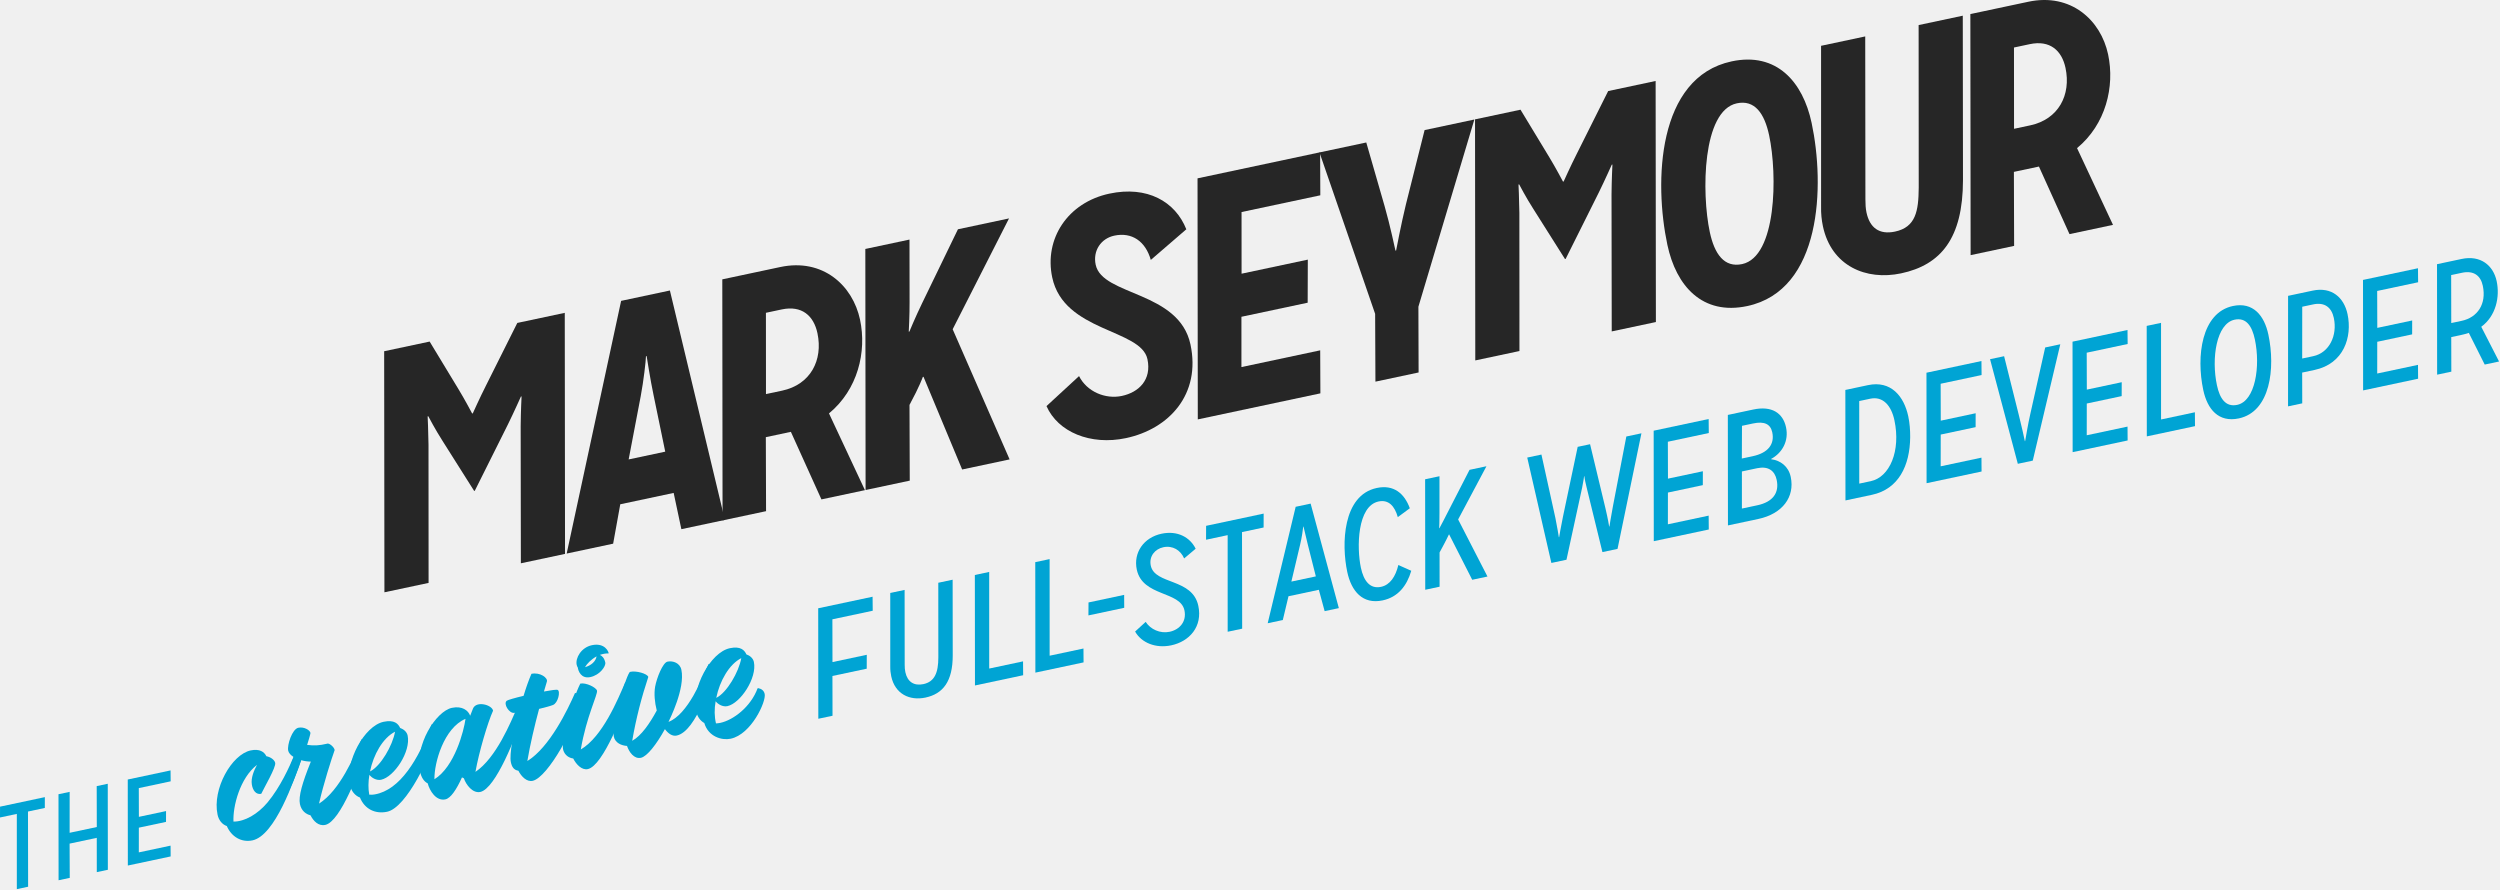
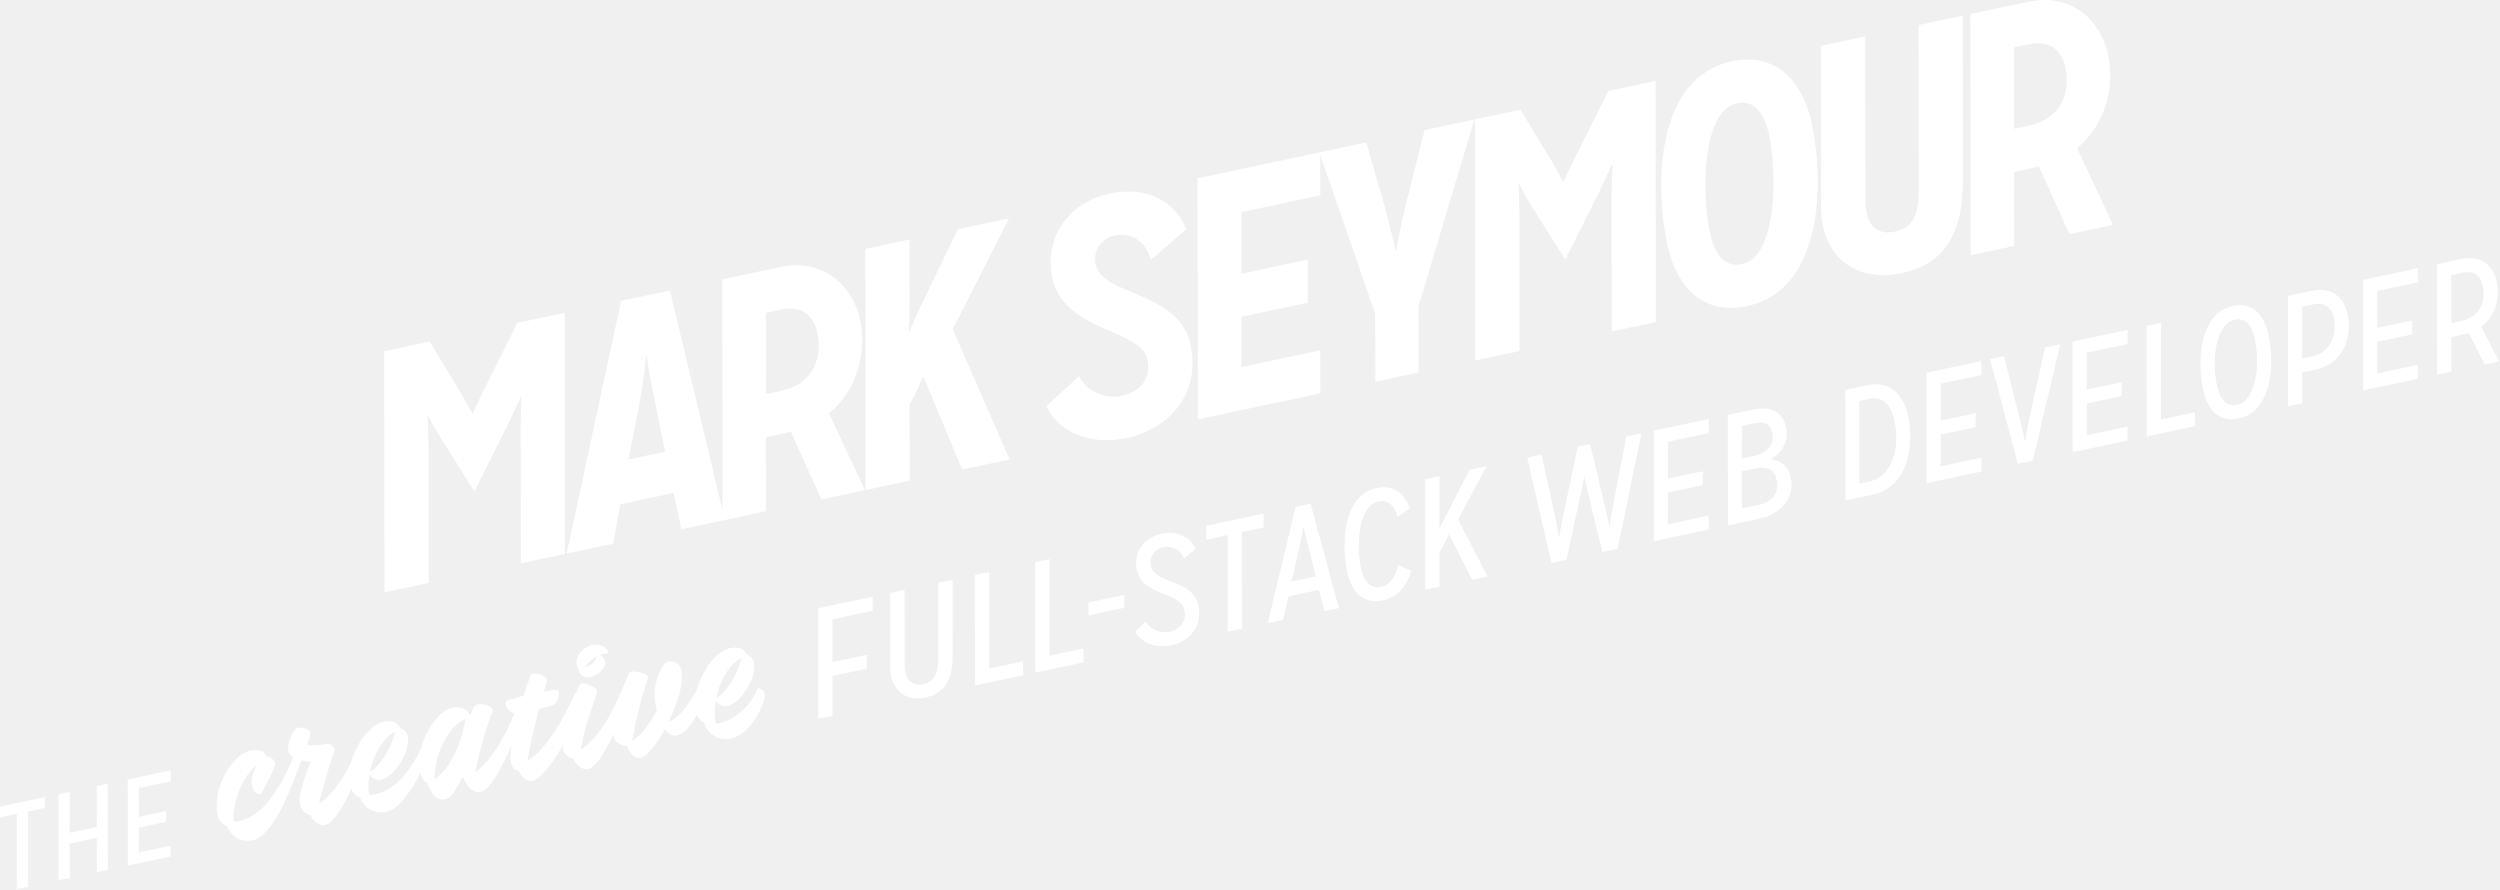
- <svg xmlns="http://www.w3.org/2000/svg" width="100%" height="100%" viewBox="0 0 742 264" version="1.1" xml:space="preserve" style="fill-rule:evenodd;clip-rule:evenodd;stroke-linejoin:round;stroke-miterlimit:1.414;">
-   <g transform="matrix(0.978148,-0.207912,0.207912,0.978148,43.6186,67.8415)">
-     <g transform="matrix(100,0,0,100,42.4946,120.245)">
-       <path d="M0.588,0l0.148,-0.7l-0.144,0l-0.13,0.163c-0.025,0.031 -0.055,0.072 -0.055,0.072l-0.002,0c0,0 -0.013,-0.046 -0.025,-0.08l-0.054,-0.155l-0.138,0l-0.148,0.7l0.134,0l0.085,-0.401c0.008,-0.04 0.015,-0.083 0.015,-0.083l0.002,0c0,0 0.012,0.043 0.026,0.08l0.061,0.165l0.002,0l0.137,-0.172c0.026,-0.033 0.055,-0.073 0.055,-0.073l0.002,0c0,0 -0.011,0.041 -0.021,0.086l-0.084,0.398l0.134,0Z" style="fill:#262626;fill-rule:nonzero;" />
-     </g>
-     <g transform="matrix(100,0,0,100,104.795,120.245)">
-       <path d="M0.45,0l-0.018,-0.7l-0.148,0l-0.314,0.7l0.141,0l0.045,-0.11l0.162,0l0,0.11l0.132,0Zm-0.131,-0.235l-0.111,0l0.074,-0.176c0.018,-0.043 0.037,-0.1 0.04,-0.113l0.002,0c0,0 -0.004,0.072 -0.004,0.118l-0.001,0.171Z" style="fill:#262626;fill-rule:nonzero;" />
-     </g>
-     <g transform="matrix(100,0,0,100,145.295,120.245)">
-       <path d="M0.47,0l-0.057,-0.245c0.098,-0.051 0.148,-0.155 0.148,-0.253c0,-0.104 -0.07,-0.202 -0.199,-0.202l-0.176,0l-0.148,0.7l0.132,0l0.045,-0.215l0.076,0l0.047,0.215l0.132,0Zm-0.228,-0.34l0.05,-0.236l0.048,0c0.061,0 0.089,0.038 0.089,0.091c0,0.082 -0.052,0.145 -0.138,0.145l-0.049,0Z" style="fill:#262626;fill-rule:nonzero;" />
-     </g>
-     <g transform="matrix(100,0,0,100,188.795,120.245)">
-       <path d="M0.474,0l-0.085,-0.413l0.232,-0.287l-0.155,0l-0.15,0.193c-0.028,0.036 -0.054,0.074 -0.054,0.074l-0.002,0c0,0 0.013,-0.048 0.021,-0.087l0.038,-0.18l-0.134,0l-0.148,0.7l0.134,0l0.046,-0.22c0.041,-0.048 0.056,-0.073 0.056,-0.073l0.002,0l0.055,0.293l0.144,0Z" style="fill:#262626;fill-rule:nonzero;" />
-     </g>
-     <g transform="matrix(100,0,0,100,248.795,120.245)">
-       <path d="M0.014,-0.132c0.017,0.082 0.103,0.142 0.211,0.142c0.131,0 0.245,-0.081 0.245,-0.232c0,-0.163 -0.226,-0.195 -0.226,-0.29c0,-0.043 0.032,-0.073 0.072,-0.073c0.053,0 0.087,0.035 0.091,0.093l0.122,-0.067c-0.015,-0.088 -0.087,-0.151 -0.201,-0.151c-0.127,0 -0.218,0.091 -0.218,0.208c0,0.166 0.226,0.204 0.226,0.296c0,0.063 -0.046,0.091 -0.097,0.091c-0.05,0 -0.099,-0.034 -0.112,-0.084l-0.113,0.067Z" style="fill:#262626;fill-rule:nonzero;" />
-     </g>
-     <g transform="matrix(100,0,0,100,289.295,120.245)">
-       <path d="M0.412,0l0.026,-0.125l-0.239,0l0.031,-0.146l0.201,0l0.027,-0.125l-0.201,0l0.038,-0.179l0.239,0l0.026,-0.125l-0.372,0l-0.148,0.7l0.372,0Z" style="fill:#262626;fill-rule:nonzero;" />
-     </g>
-     <g transform="matrix(100,0,0,100,333.095,120.245)">
-       <path d="M0.312,-0.191l0.278,-0.509l-0.151,0l-0.1,0.204c-0.026,0.054 -0.057,0.128 -0.057,0.128l-0.002,0c0,0 0,-0.08 -0.004,-0.135l-0.014,-0.197l-0.142,0l0.062,0.503l-0.041,0.197l0.131,0l0.04,-0.191Z" style="fill:#262626;fill-rule:nonzero;" />
-     </g>
-     <g transform="matrix(100,0,0,100,373.495,120.245)">
-       <path d="M0.588,0l0.148,-0.7l-0.144,0l-0.13,0.163c-0.025,0.031 -0.055,0.072 -0.055,0.072l-0.002,0c0,0 -0.013,-0.046 -0.025,-0.08l-0.054,-0.155l-0.138,0l-0.148,0.7l0.134,0l0.085,-0.401c0.008,-0.04 0.015,-0.083 0.015,-0.083l0.002,0c0,0 0.012,0.043 0.026,0.08l0.061,0.165l0.002,0l0.137,-0.172c0.026,-0.033 0.055,-0.073 0.055,-0.073l0.002,0c0,0 -0.011,0.041 -0.021,0.086l-0.084,0.398l0.134,0Z" style="fill:#262626;fill-rule:nonzero;" />
-     </g>
-     <g transform="matrix(100,0,0,100,433.795,120.245)">
-       <path d="M0.26,0.01c0.226,0 0.3,-0.301 0.3,-0.492c0,-0.125 -0.058,-0.228 -0.194,-0.228c-0.227,0 -0.3,0.303 -0.3,0.493c0,0.125 0.058,0.227 0.194,0.227Zm0.011,-0.125c-0.054,0 -0.074,-0.046 -0.074,-0.113c0,-0.119 0.053,-0.357 0.158,-0.357c0.054,0 0.074,0.046 0.074,0.113c0,0.12 -0.053,0.357 -0.158,0.357Z" style="fill:#262626;fill-rule:nonzero;" />
-     </g>
-     <g transform="matrix(100,0,0,100,478.495,120.245)">
-       <path d="M0.384,-0.228c-0.015,0.068 -0.033,0.113 -0.096,0.113c-0.048,0 -0.071,-0.027 -0.071,-0.073c0,-0.012 0.002,-0.025 0.005,-0.039l0.1,-0.473l-0.134,0l-0.099,0.466c-0.005,0.021 -0.007,0.041 -0.007,0.059c0,0.121 0.092,0.185 0.198,0.185c0.121,0 0.201,-0.064 0.237,-0.232l0.101,-0.478l-0.134,0l-0.1,0.472Z" style="fill:#262626;fill-rule:nonzero;" />
-     </g>
-     <g transform="matrix(100,0,0,100,523.995,120.245)">
-       <path d="M0.47,0l-0.057,-0.245c0.098,-0.051 0.148,-0.155 0.148,-0.253c0,-0.104 -0.07,-0.202 -0.199,-0.202l-0.176,0l-0.148,0.7l0.132,0l0.045,-0.215l0.076,0l0.047,0.215l0.132,0Zm-0.228,-0.34l0.05,-0.236l0.048,0c0.061,0 0.089,0.038 0.089,0.091c0,0.082 -0.052,0.145 -0.138,0.145l-0.049,0Z" style="fill:#262626;fill-rule:nonzero;" />
-     </g>
-   </g>
-   <g transform="matrix(0.978148,-0.207912,0.207912,0.978148,-60.285,190.637)">
-     <g transform="matrix(35.6845,0,0,35.6845,44.09,85.2279)">
-       <path d="M0.223,0l0.129,-0.612l0.143,0l0.019,-0.088l-0.381,0l-0.019,0.088l0.143,0l-0.13,0.612l0.096,0Z" style="fill:#00a4d4;fill-rule:nonzero;" />
-     </g>
-     <g transform="matrix(35.6845,0,0,35.6845,59.8626,85.2279)">
-       <path d="M0.459,0l0.148,-0.7l-0.094,0l-0.07,0.333l-0.231,0l0.071,-0.333l-0.095,0l-0.148,0.7l0.095,0l0.058,-0.279l0.231,0l-0.059,0.279l0.094,0Z" style="fill:#00a4d4;fill-rule:nonzero;" />
-     </g>
-     <g transform="matrix(35.6845,0,0,35.6845,80.8808,85.2279)">
-       <path d="M0.404,0l0.018,-0.088l-0.27,0l0.043,-0.201l0.231,0l0.019,-0.088l-0.231,0l0.049,-0.234l0.271,0l0.018,-0.089l-0.364,0l-0.148,0.7l0.364,0Z" style="fill:#00a4d4;fill-rule:nonzero;" />
-     </g>
-     <g transform="matrix(55.2083,0,0,55.2083,111.491,85.2279)">
-       <path d="M0.5,-0.361c0.013,-0.024 -0.017,-0.042 -0.024,-0.042c-0.047,0.069 -0.116,0.161 -0.199,0.227c-0.065,0.051 -0.142,0.076 -0.201,0.063c0.013,-0.081 0.083,-0.222 0.187,-0.272c-0.023,0.027 -0.047,0.062 -0.049,0.097c-0.002,0.033 0.011,0.06 0.039,0.06c0.022,-0.029 0.108,-0.123 0.108,-0.147c0,-0.016 -0.017,-0.036 -0.039,-0.045c-0.006,-0.025 -0.027,-0.048 -0.076,-0.048c-0.104,0 -0.246,0.159 -0.246,0.301c0,0.031 0.014,0.057 0.036,0.07c0.012,0.061 0.058,0.104 0.119,0.104c0.124,0 0.285,-0.268 0.345,-0.368Z" style="fill:#00a4d4;fill-rule:nonzero;" />
-     </g>
-     <g transform="matrix(55.2083,0,0,55.2083,130.924,85.2279)">
-       <path d="M0.203,0.007c0.084,0 0.245,-0.252 0.309,-0.368c0.014,-0.024 -0.02,-0.041 -0.022,-0.042c-0.057,0.08 -0.171,0.245 -0.296,0.291c0.043,-0.094 0.117,-0.224 0.142,-0.264c0.001,-0.017 -0.022,-0.046 -0.034,-0.042c-0.041,0.001 -0.068,-0.003 -0.105,-0.016c0.011,-0.019 0.028,-0.05 0.031,-0.059c0,-0.016 -0.027,-0.041 -0.058,-0.041c-0.034,0 -0.079,0.078 -0.079,0.109c0,0.013 0.008,0.027 0.022,0.04c-0.026,0.04 -0.061,0.096 -0.099,0.141c-0.024,0.04 0.01,0.078 0.011,0.062c0.045,-0.052 0.102,-0.14 0.124,-0.178c0.015,0.008 0.031,0.014 0.049,0.018c-0.069,0.102 -0.105,0.17 -0.105,0.211c0,0.037 0.02,0.06 0.043,0.071c0.009,0.033 0.029,0.067 0.067,0.067Z" style="fill:#00a4d4;fill-rule:nonzero;" />
-     </g>
-     <g transform="matrix(55.2083,0,0,55.2083,151.241,85.2279)">
-       <path d="M0.53,-0.361c0.012,-0.024 -0.016,-0.042 -0.023,-0.042c-0.11,0.17 -0.239,0.31 -0.378,0.305c-0.009,0 -0.019,-0.002 -0.029,-0.005c0.001,-0.033 0.009,-0.069 0.023,-0.104c0.008,0.018 0.031,0.039 0.056,0.039c0.072,0 0.189,-0.115 0.189,-0.203c0,-0.02 -0.014,-0.038 -0.031,-0.048c-0.005,-0.024 -0.021,-0.051 -0.08,-0.051c-0.107,0 -0.248,0.168 -0.248,0.292c0,0.038 0.016,0.065 0.039,0.08c0.012,0.067 0.063,0.105 0.127,0.105c0.107,0 0.295,-0.247 0.355,-0.368Zm-0.4,0.137c0.037,-0.085 0.105,-0.162 0.176,-0.181c-0.028,0.07 -0.115,0.166 -0.176,0.181Z" style="fill:#00a4d4;fill-rule:nonzero;" />
-     </g>
-     <g transform="matrix(55.2083,0,0,55.2083,172.551,85.2279)">
-       <path d="M0.301,0.007c0.084,0 0.251,-0.252 0.316,-0.368c0.013,-0.024 -0.023,-0.042 -0.023,-0.042c-0.056,0.08 -0.172,0.249 -0.296,0.299c0.039,-0.097 0.12,-0.247 0.161,-0.302c0.001,-0.032 -0.076,-0.072 -0.103,-0.034l-0.023,0.035c-0.004,-0.03 -0.031,-0.062 -0.087,-0.062c-0.089,0 -0.239,0.156 -0.239,0.3c0,0.031 0.009,0.056 0.027,0.07c0.002,0.041 0.024,0.104 0.075,0.104c0.03,0 0.071,-0.041 0.112,-0.097c0.003,0.003 0.006,0.005 0.009,0.007c0.004,0.036 0.029,0.09 0.071,0.09Zm-0.227,-0.118c0.017,-0.087 0.107,-0.259 0.231,-0.283c-0.022,0.062 -0.111,0.24 -0.231,0.283Z" style="fill:#00a4d4;fill-rule:nonzero;" />
-     </g>
-     <g transform="matrix(55.2083,0,0,55.2083,198.665,85.2279)">
-       <path d="M0.117,0.007c0.083,-0.002 0.293,-0.242 0.343,-0.373c0.009,-0.024 -0.021,-0.041 -0.023,-0.042c-0.058,0.081 -0.195,0.258 -0.327,0.305c0.031,-0.079 0.079,-0.181 0.12,-0.261c0.031,-0.001 0.059,-0.002 0.077,-0.005c0.029,-0.004 0.056,-0.063 0.042,-0.074c-0.005,-0.004 -0.035,-0.006 -0.074,-0.007c0.013,-0.025 0.023,-0.043 0.026,-0.048c0.012,-0.018 -0.024,-0.059 -0.072,-0.059c-0.02,0.028 -0.043,0.065 -0.066,0.107c-0.048,0.001 -0.088,0.004 -0.094,0.007c-0.023,0.012 -0.001,0.07 0.025,0.072c0.008,0.001 0.017,0.002 0.025,0.002c-0.052,0.104 -0.097,0.211 -0.097,0.254c0,0.026 0.007,0.044 0.03,0.053c0.009,0.033 0.031,0.07 0.065,0.069Z" style="fill:#00a4d4;fill-rule:nonzero;" />
-     </g>
-     <g transform="matrix(55.2083,0,0,55.2083,216.055,85.2279)">
-       <path d="M0.22,-0.474c0.053,0 0.095,-0.04 0.095,-0.06c0,-0.025 -0.01,-0.039 -0.02,-0.046c0.015,-0.002 0.031,-0.002 0.048,0.002c0.002,-0.007 -0.007,-0.062 -0.079,-0.062c-0.059,0 -0.102,0.049 -0.102,0.086c0,0.005 0.001,0.012 0.003,0.017c-0.002,0.014 0.003,0.063 0.055,0.063Zm-0.017,-0.058c0.014,-0.016 0.041,-0.034 0.073,-0.044c-0.01,0.026 -0.039,0.042 -0.073,0.044Zm-0.098,0.539c0.083,-0.002 0.251,-0.257 0.316,-0.373c0.013,-0.024 -0.022,-0.042 -0.023,-0.042c-0.058,0.082 -0.18,0.261 -0.309,0.304c0.066,-0.166 0.151,-0.27 0.151,-0.291c0,-0.017 -0.048,-0.056 -0.08,-0.056c-0.064,0.08 -0.169,0.281 -0.164,0.331c0.003,0.029 0.021,0.047 0.043,0.055c0.009,0.034 0.032,0.073 0.066,0.072Z" style="fill:#00a4d4;fill-rule:nonzero;" />
-     </g>
-     <g transform="matrix(55.2083,0,0,55.2083,231.348,85.2279)">
-       <path d="M0.332,-0.07c0.11,0 0.249,-0.261 0.27,-0.298c0.014,-0.024 -0.012,-0.042 -0.023,-0.042c-0.051,0.07 -0.164,0.241 -0.275,0.259c0.008,-0.011 0.126,-0.157 0.126,-0.26c0,-0.037 -0.034,-0.058 -0.064,-0.058c-0.026,0 -0.075,0.074 -0.093,0.118c-0.014,0.035 -0.02,0.082 -0.018,0.127c-0.052,0.061 -0.109,0.115 -0.163,0.132c0.045,-0.113 0.098,-0.219 0.156,-0.318c-0.001,-0.018 -0.057,-0.048 -0.09,-0.047c-0.017,0 -0.158,0.253 -0.158,0.322c0,0.035 0.03,0.056 0.059,0.064c0.004,0.034 0.022,0.078 0.06,0.078c0.033,0 0.097,-0.053 0.158,-0.124c0.013,0.028 0.031,0.047 0.055,0.047Z" style="fill:#00a4d4;fill-rule:nonzero;" />
-     </g>
-     <g transform="matrix(55.2083,0,0,55.2083,256.302,85.2279)">
-       <path d="M0.389,-0.19c0,-0.019 -0.011,-0.031 -0.027,-0.038l-0.004,0c-0.056,0.089 -0.162,0.14 -0.235,0.14c-0.008,0 -0.016,-0.001 -0.023,-0.002c-0.001,-0.037 0.007,-0.078 0.023,-0.117c0.008,0.018 0.031,0.039 0.056,0.039c0.072,0 0.189,-0.115 0.189,-0.203c0,-0.02 -0.014,-0.038 -0.031,-0.048c-0.005,-0.024 -0.021,-0.051 -0.08,-0.051c-0.107,0 -0.248,0.168 -0.248,0.292c0,0.033 0.012,0.057 0.03,0.073c0.006,0.077 0.073,0.112 0.121,0.112c0.114,0 0.229,-0.156 0.229,-0.197Zm-0.259,-0.034c0.037,-0.085 0.105,-0.162 0.176,-0.181c-0.028,0.07 -0.115,0.166 -0.176,0.181Z" style="fill:#00a4d4;fill-rule:nonzero;" />
-     </g>
-     <g transform="matrix(45.8333,0,0,45.8333,289.987,85.2279)">
-       <path d="M0.414,-0.252l0.019,-0.088l-0.227,0l0.057,-0.271l0.267,0l0.018,-0.089l-0.36,0l-0.148,0.7l0.094,0l0.053,-0.252l0.227,0Z" style="fill:#00a4d4;fill-rule:nonzero;" />
-     </g>
-     <g transform="matrix(45.8333,0,0,45.8333,311.987,85.2279)">
-       <path d="M0.403,-0.228c-0.021,0.099 -0.057,0.15 -0.131,0.15c-0.06,0 -0.098,-0.034 -0.098,-0.1c0,-0.015 0.002,-0.031 0.006,-0.049l0.1,-0.473l-0.095,0l-0.099,0.466c-0.005,0.022 -0.007,0.043 -0.007,0.063c0,0.118 0.084,0.181 0.188,0.181c0.116,0 0.195,-0.065 0.23,-0.232l0.101,-0.478l-0.095,0l-0.1,0.472Z" style="fill:#00a4d4;fill-rule:nonzero;" />
-     </g>
-     <g transform="matrix(45.8333,0,0,45.8333,337.517,85.2279)">
-       <path d="M0.359,0l0.018,-0.088l-0.224,0l0.13,-0.612l-0.095,0l-0.148,0.7l0.319,0Z" style="fill:#00a4d4;fill-rule:nonzero;" />
-     </g>
-     <g transform="matrix(45.8333,0,0,45.8333,355.85,85.2279)">
-       <path d="M0.359,0l0.018,-0.088l-0.224,0l0.13,-0.612l-0.095,0l-0.148,0.7l0.319,0Z" style="fill:#00a4d4;fill-rule:nonzero;" />
-     </g>
-     <g transform="matrix(45.8333,0,0,45.8333,374.183,85.2279)">
-       <path d="M0.29,-0.291l0.017,-0.082l-0.236,0l-0.018,0.082l0.237,0Z" style="fill:#00a4d4;fill-rule:nonzero;" />
-     </g>
-     <g transform="matrix(45.8333,0,0,45.8333,387.979,85.2279)">
-       <path d="M0.521,-0.569c-0.02,-0.08 -0.09,-0.141 -0.196,-0.141c-0.118,0 -0.205,0.082 -0.205,0.194c0,0.18 0.247,0.193 0.247,0.322c0,0.074 -0.056,0.116 -0.123,0.116c-0.062,0 -0.118,-0.041 -0.138,-0.095l-0.08,0.047c0.025,0.08 0.108,0.136 0.21,0.136c0.121,0 0.225,-0.076 0.225,-0.214c0,-0.184 -0.247,-0.191 -0.247,-0.318c0,-0.062 0.049,-0.1 0.104,-0.1c0.062,0 0.106,0.042 0.117,0.099l0.086,-0.046Z" style="fill:#00a4d4;fill-rule:nonzero;" />
-     </g>
-     <g transform="matrix(45.8333,0,0,45.8333,410.208,85.2279)">
-       <path d="M0.223,0l0.129,-0.612l0.143,0l0.019,-0.088l-0.381,0l-0.019,0.088l0.143,0l-0.13,0.612l0.096,0Z" style="fill:#00a4d4;fill-rule:nonzero;" />
-     </g>
-     <g transform="matrix(45.8333,0,0,45.8333,429.55,85.2279)">
-       <path d="M0.441,0l-0.038,-0.7l-0.099,0l-0.334,0.7l0.1,0c0.023,-0.047 0.045,-0.095 0.068,-0.143l0.201,0c0.003,0.048 0.006,0.096 0.008,0.143l0.094,0Zm-0.103,-0.232l-0.162,0l0.106,-0.224c0.02,-0.042 0.037,-0.089 0.043,-0.108l0.002,0c0,0.017 0.001,0.065 0.003,0.121l0.008,0.211Z" style="fill:#00a4d4;fill-rule:nonzero;" />
-     </g>
-     <g transform="matrix(45.8333,0,0,45.8333,451.642,85.2279)">
-       <path d="M0.394,-0.193c-0.033,0.069 -0.079,0.115 -0.139,0.115c-0.074,0 -0.102,-0.062 -0.102,-0.148c0,-0.135 0.06,-0.396 0.201,-0.396c0.067,0 0.096,0.051 0.101,0.125l0.088,-0.04c-0.014,-0.1 -0.069,-0.173 -0.182,-0.173c-0.227,0 -0.3,0.31 -0.3,0.492c0,0.127 0.053,0.228 0.186,0.228c0.102,0 0.173,-0.06 0.221,-0.149l-0.074,-0.054Z" style="fill:#00a4d4;fill-rule:nonzero;" />
-     </g>
-     <g transform="matrix(45.8333,0,0,45.8333,474.237,85.2279)">
-       <path d="M0.45,0l-0.109,-0.401l0.251,-0.299l-0.112,0l-0.194,0.238c-0.03,0.037 -0.055,0.068 -0.075,0.091l-0.002,0c0.001,0 0.013,-0.052 0.022,-0.094l0.05,-0.235l-0.095,0l-0.148,0.7l0.095,0l0.046,-0.217c0.057,-0.066 0.083,-0.101 0.083,-0.101l0.002,0l0.085,0.318l0.101,0Z" style="fill:#00a4d4;fill-rule:nonzero;" />
-     </g>
-     <g transform="matrix(45.8333,0,0,45.8333,508.383,85.2279)">
-       <path d="M0.566,0l0.307,-0.7l-0.1,0l-0.178,0.422c-0.025,0.059 -0.05,0.125 -0.05,0.125l-0.002,0c0,0 0.003,-0.044 0.001,-0.125l-0.011,-0.422l-0.082,0l-0.187,0.422c-0.026,0.059 -0.052,0.125 -0.052,0.125l-0.002,0c0,0 0.004,-0.073 0.004,-0.126l-0.003,-0.421l-0.094,0l0.011,0.7l0.1,0l0.196,-0.435c0.016,-0.036 0.028,-0.07 0.028,-0.07l0.002,0c0,0 -0.003,0.015 -0.001,0.075l0.013,0.43l0.1,0Z" style="fill:#00a4d4;fill-rule:nonzero;" />
-     </g>
-     <g transform="matrix(45.8333,0,0,45.8333,543.492,85.2279)">
-       <path d="M0.404,0l0.018,-0.088l-0.27,0l0.043,-0.201l0.231,0l0.019,-0.088l-0.231,0l0.049,-0.234l0.271,0l0.018,-0.089l-0.364,0l-0.148,0.7l0.364,0Z" style="fill:#00a4d4;fill-rule:nonzero;" />
-     </g>
-     <g transform="matrix(45.8333,0,0,45.8333,565.996,85.2279)">
-       <path d="M0.241,0c0.16,0 0.262,-0.09 0.262,-0.223c0,-0.07 -0.043,-0.118 -0.1,-0.138l0,-0.002c0.078,-0.023 0.137,-0.089 0.137,-0.18c0,-0.095 -0.061,-0.157 -0.183,-0.157l-0.169,0l-0.148,0.7l0.201,0Zm-0.09,-0.088l0.05,-0.235l0.101,0c0.074,0 0.108,0.04 0.108,0.1c0,0.087 -0.055,0.135 -0.157,0.135l-0.102,0Zm0.067,-0.317l0.045,-0.207l0.073,0c0.075,0 0.11,0.027 0.11,0.082c0,0.078 -0.053,0.125 -0.157,0.125l-0.071,0Z" style="fill:#00a4d4;fill-rule:nonzero;" />
-     </g>
-     <g transform="matrix(45.8333,0,0,45.8333,602.021,85.2279)">
-       <path d="M0.207,0c0.177,0 0.28,-0.134 0.32,-0.313c0.01,-0.045 0.016,-0.092 0.016,-0.135c0,-0.133 -0.061,-0.252 -0.213,-0.252l-0.15,0l-0.148,0.7l0.175,0Zm-0.065,-0.088l0.111,-0.523l0.073,0c0.084,0 0.124,0.072 0.124,0.169c0,0.203 -0.106,0.354 -0.232,0.354l-0.076,0Z" style="fill:#00a4d4;fill-rule:nonzero;" />
-     </g>
-     <g transform="matrix(45.8333,0,0,45.8333,626.267,85.2279)">
-       <path d="M0.404,0l0.018,-0.088l-0.27,0l0.043,-0.201l0.231,0l0.019,-0.088l-0.231,0l0.049,-0.234l0.271,0l0.018,-0.089l-0.364,0l-0.148,0.7l0.364,0Z" style="fill:#00a4d4;fill-rule:nonzero;" />
-     </g>
-     <g transform="matrix(45.8333,0,0,45.8333,648.771,85.2279)">
-       <path d="M0.252,0l0.331,-0.7l-0.1,0l-0.186,0.406c-0.027,0.059 -0.049,0.116 -0.067,0.16l-0.002,0c0.001,-0.026 -0.001,-0.105 -0.003,-0.173l-0.014,-0.393l-0.093,0l0.035,0.7l0.099,0Z" style="fill:#00a4d4;fill-rule:nonzero;" />
-     </g>
-     <g transform="matrix(45.8333,0,0,45.8333,670.587,85.2279)">
-       <path d="M0.404,0l0.018,-0.088l-0.27,0l0.043,-0.201l0.231,0l0.019,-0.088l-0.231,0l0.049,-0.234l0.271,0l0.018,-0.089l-0.364,0l-0.148,0.7l0.364,0Z" style="fill:#00a4d4;fill-rule:nonzero;" />
-     </g>
-     <g transform="matrix(45.8333,0,0,45.8333,693.092,85.2279)">
-       <path d="M0.359,0l0.018,-0.088l-0.224,0l0.13,-0.612l-0.095,0l-0.148,0.7l0.319,0Z" style="fill:#00a4d4;fill-rule:nonzero;" />
-     </g>
-     <g transform="matrix(45.8333,0,0,45.8333,711.425,85.2279)">
-       <path d="M0.247,0.01c0.209,0 0.3,-0.268 0.3,-0.491c0,-0.127 -0.053,-0.229 -0.186,-0.229c-0.209,0 -0.301,0.27 -0.301,0.492c0,0.128 0.053,0.228 0.187,0.228Zm0.008,-0.088c-0.077,0 -0.102,-0.064 -0.102,-0.152c0,-0.177 0.079,-0.391 0.2,-0.391c0.077,0 0.102,0.064 0.102,0.152c0,0.179 -0.08,0.391 -0.2,0.391Z" style="fill:#00a4d4;fill-rule:nonzero;" />
-     </g>
-     <g transform="matrix(45.8333,0,0,45.8333,735.992,85.2279)">
-       <path d="M0.133,0l0.041,-0.195l0.082,0c0.194,0 0.284,-0.158 0.284,-0.309c0,-0.11 -0.063,-0.196 -0.189,-0.196l-0.163,0l-0.149,0.7l0.094,0Zm0.06,-0.284l0.07,-0.328l0.072,0c0.077,0 0.113,0.044 0.113,0.114c0,0.115 -0.075,0.214 -0.182,0.214l-0.073,0Z" style="fill:#00a4d4;fill-rule:nonzero;" />
-     </g>
-     <g transform="matrix(45.8333,0,0,45.8333,758.725,85.2279)">
-       <path d="M0.404,0l0.018,-0.088l-0.27,0l0.043,-0.201l0.231,0l0.019,-0.088l-0.231,0l0.049,-0.234l0.271,0l0.018,-0.089l-0.364,0l-0.148,0.7l0.364,0Z" style="fill:#00a4d4;fill-rule:nonzero;" />
-     </g>
-     <g transform="matrix(45.8333,0,0,45.8333,781.229,85.2279)">
-       <path d="M0.449,0l-0.066,-0.244c0.107,-0.048 0.159,-0.163 0.159,-0.268c0,-0.105 -0.067,-0.188 -0.192,-0.188l-0.163,0l-0.148,0.7l0.094,0l0.046,-0.219l0.063,0c0.019,0 0.037,-0.001 0.054,-0.003l0.058,0.222l0.095,0Zm-0.251,-0.308l0.064,-0.304l0.072,0c0.078,0 0.114,0.044 0.114,0.11c0,0.122 -0.077,0.194 -0.181,0.194l-0.069,0Z" style="fill:#00a4d4;fill-rule:nonzero;" />
-     </g>
+ <svg xmlns="http://www.w3.org/2000/svg" viewBox="0 0 742 264" fill-rule="evenodd" clip-rule="evenodd" stroke-linejoin="round" stroke-miterlimit="1.414">
+   <path d="M167.7 164.399l-.077-71.548-14.085 2.994-9.327 18.647c-1.801 3.552-3.883 8.186-3.883 8.186l-.196.041s-2.228-4.229-4.109-7.305l-8.504-14.039-13.499 2.87.078 71.547 13.107-2.786-.023-40.99c-.05-4.08-.259-8.431-.259-8.431l.196-.042s2.068 3.957 4.206 7.285l9.398 14.87.195-.04 9.825-19.673c1.857-3.769 3.862-8.284 3.862-8.284l.196-.042s-.224 4.24-.267 8.849l.059 40.677 13.107-2.786zm47.44-10.084l-16.314-68.096-14.476 3.077-16.16 74.999 13.791-2.932 2.115-11.695 15.846-3.368 2.287 10.76 12.912-2.745zm-17.699-20.263l-10.857 2.308 3.579-18.754c.866-4.58 1.54-10.551 1.563-11.885l.195-.042s1.106 7.126 2.063 11.626l3.457 16.747z" fill="#FFF" fill-rule="nonzero" />
+   <path d="M256.712 145.478l-10.67-22.78c8.526-7.025 11.255-18.237 9.217-27.823-2.162-10.173-11.047-18.304-23.665-15.621l-17.215 3.659.077 71.547 12.912-2.744-.069-21.966 7.434-1.58 9.067 20.053 12.912-2.745zm-29.37-28.516l-.017-24.124 4.695-.998c5.967-1.268 9.496 1.867 10.598 7.05 1.705 8.022-2.072 15.265-10.484 17.053l-4.793 1.019zm72.311 19.389l-16.901-38.63 16.726-32.897-15.162 3.223-10.66 21.997a172.35 172.35 0 0 0-3.743 8.361l-.195.042s.273-4.966.245-8.947l-.025-18.397-13.108 2.786.078 71.548 13.107-2.786-.075-22.476c3.013-5.547 3.96-8.305 3.96-8.305l.196-.041 11.471 27.516 14.086-2.994zm10.949-15.822c3.368 7.667 13.028 11.748 23.592 9.503 12.813-2.724 22.28-13.017 19.14-27.787-3.388-15.944-26.16-14.375-28.135-23.668-.894-4.206 1.612-7.806 5.525-8.637 5.184-1.102 9.238 1.614 10.835 7.205l10.54-9.09c-3.297-8.296-11.65-12.962-22.8-10.592-12.423 2.64-19.432 13.434-17 24.878 3.452 16.238 26.348 15.256 28.261 24.255 1.31 6.162-2.607 9.857-7.596 10.918-4.89 1.04-10.39-1.268-12.702-5.888l-9.66 8.903zm81.29-3.784l-.056-12.767-23.377 4.969-.004-14.926 19.661-4.179.042-12.788-19.66 4.179-.005-18.299 23.377-4.969-.055-12.767-36.387 7.734.077 71.547 36.387-7.734z" fill="#FFF" fill-rule="nonzero" />
+   <path d="M420.982 91.035l16.61-55.568-14.77 3.14-5.54 22.033c-1.42 5.823-2.914 13.705-2.914 13.705l-.196.042s-1.663-7.825-3.198-13.122l-5.465-18.978-13.89 2.952 16.523 47.912.085 20.122 12.814-2.724-.059-19.514zm70.485 4.545l-.077-71.548-14.085 2.994-9.327 18.647c-1.8 3.552-3.883 8.186-3.883 8.186l-.196.041s-2.228-4.229-4.108-7.305l-8.505-14.038-13.498 2.869.077 71.547 13.107-2.786-.023-40.99c-.049-4.08-.258-8.431-.258-8.431l.195-.042s2.068 3.957 4.207 7.285l9.397 14.87.196-.04 9.824-19.673c1.857-3.769 3.862-8.284 3.862-8.284l.196-.042s-.224 4.24-.266 8.849l.058 40.677 13.107-2.786z" fill="#FFF" fill-rule="nonzero" />
+   <path d="M518.574 90.84c22.107-4.699 23.087-35.68 19.116-54.362-2.6-12.227-10.414-21.096-23.717-18.268-22.204 4.72-23.045 35.875-19.094 54.46 2.599 12.227 10.393 20.998 23.695 18.17zm-1.522-12.455c-5.282 1.122-8.195-2.961-9.588-9.515-2.474-11.64-2.238-36.022 8.032-38.205 5.282-1.123 8.195 2.961 9.588 9.515 2.495 11.737 2.238 36.022-8.032 38.205z" fill="#FFF" fill-rule="nonzero" />
+   <path d="M569.478 55.688c-.053 6.964-.878 11.74-7.04 13.05-4.696.997-7.507-1.165-8.463-5.665-.25-1.174-.324-2.487-.322-3.919L553.6 10.81l-13.107 2.786.005 47.64a25.55 25.55 0 0 0 .542 5.917c2.516 11.835 12.846 16.183 23.214 13.979 11.836-2.516 18.33-10.44 18.359-27.62l-.06-48.856-13.107 2.786.032 48.247zm57.659 11.054l-10.67-22.78c8.526-7.025 11.254-18.238 9.217-27.824C623.52 5.966 614.637-2.165 602.019.518l-17.216 3.659.078 71.547 12.911-2.744-.068-21.966 7.434-1.58 9.067 20.053 12.912-2.745zm-29.371-28.516l-.016-24.124 4.695-.998c5.967-1.269 9.496 1.866 10.597 7.05 1.705 8.021-2.071 15.265-10.483 17.053l-4.793 1.019z" fill="#FFF" fill-rule="nonzero" />
+   <g fill="#FFF" fill-rule="nonzero">
+     <path d="M8.345 263.181l-.038-22.319 4.992-1.06.01-3.213L.01 239.416 0 242.628l4.991-1.06.003 22.325 3.351-.712zm23.665-5.031l-.027-25.53-3.281.697.027 12.143-8.063 1.713.008-12.15-3.316.705.028 25.532 3.316-.705-.046-10.169 8.063-1.714.01 10.176 3.282-.697zm18.64-3.961l-.025-3.205-9.424 2.003.01-7.335 8.063-1.714.01-3.212-8.063 1.714-.026-8.532 9.46-2.01-.033-3.24-12.705 2.7.027 25.532 12.706-2.701zm38.697-28.601c.426-1.445-1.4-2.073-1.778-1.992-1.746 4.265-4.417 10.025-8.141 14.542-2.925 3.5-6.796 5.734-10.131 5.71-.228-4.524 1.934-12.942 6.976-16.835-.932 1.722-1.827 3.887-1.533 5.8.271 1.805 1.283 3.114 2.795 2.793.855-1.819 4.42-7.882 4.145-9.178-.184-.864-1.331-1.75-2.623-1.983-.61-1.28-2.009-2.282-4.655-1.72-5.616 1.194-11.46 11.41-9.83 19.079.357 1.674 1.411 2.917 2.748 3.367 1.348 3.156 4.326 4.95 7.62 4.25 6.696-1.423 12.315-17.744 14.407-23.833z" />
+     <path d="M96.54 244.83c4.537-.964 10.339-16.421 12.463-23.42.48-1.457-1.55-1.984-1.67-2.015-2.16 4.974-6.422 15.193-12.644 19.112 1.243-5.57 3.747-13.44 4.638-15.887-.141-.93-1.716-2.231-2.318-1.877-2.203.524-3.707.618-5.854.34.376-1.152.938-3.02.996-3.541-.183-.864-1.928-1.904-3.602-1.549-1.836.39-3.371 5.12-3.015 6.793.149.703.742 1.367 1.647 1.908-.945 2.459-2.192 5.884-3.728 8.75-.837 2.436 1.436 4.098 1.306 3.223 1.833-3.325 3.901-8.732 4.653-11.036.902.26 1.835.4 2.853.41-2.556 6.3-3.72 10.385-3.249 12.6.425 1.997 1.77 3.01 3.138 3.34.864 1.678 2.335 3.285 4.387 2.849z" />
+     <path d="M129.848 216.98c.373-1.434-1.346-2.085-1.724-2.005-3.989 10.443-9.348 19.484-16.912 20.81-.486.103-1.049.11-1.623.063-.325-1.794-.306-3.83.048-5.88.639.88 2.122 1.75 3.472 1.463 3.888-.827 8.886-8.38 7.876-13.132-.23-1.08-1.192-1.891-2.225-2.236-.545-1.239-1.72-2.513-4.905-1.836-5.779 1.228-11.464 11.919-10.041 18.615.436 2.052 1.61 3.327 3.024 3.873 1.417 3.48 4.608 4.947 8.064 4.212 5.778-1.228 13.095-16.725 14.946-23.948zm-20.028 11.99c1.022-5.016 3.81-9.954 7.427-11.795-.709 4.101-4.305 10.284-7.427 11.794z" />
+     <path d="M142.55 235.05c4.536-.964 10.662-16.49 12.84-23.5.427-1.445-1.723-2.004-1.723-2.004-2.106 4.963-6.43 15.42-12.553 19.544.993-5.686 3.645-14.716 5.228-18.156-.313-1.74-4.93-3.016-5.953-.654l-.84 2.154c-.56-1.574-2.386-2.992-5.41-2.35-4.806 1.022-11.115 11.168-9.463 18.944.356 1.674 1.13 2.921 2.262 3.47.579 2.192 2.49 5.341 5.244 4.756 1.62-.344 3.363-3.03 4.935-6.524.196.128.381.201.566.275.63 1.898 2.6 4.527 4.867 4.045zm-13.613-3.767c-.08-4.893 2.806-15.214 9.226-17.934-.476 3.601-3.239 14.235-9.226 17.934z" />
+     <path d="M158.157 231.733c4.46-1.061 13.045-16.432 14.241-24.08.211-1.4-1.604-1.973-1.724-2.004-2.202 5.04-7.569 16.17-14.157 20.224.767-4.622 2.188-10.681 3.484-15.472 1.663-.41 3.163-.785 4.1-1.154 1.52-.549 2.302-4.045 1.42-4.478-.317-.159-1.96.078-4.077.471.415-1.499.748-2.586.853-2.89.441-1.11-1.973-2.91-4.565-2.36-.759 1.742-1.576 4.004-2.336 6.536-2.58.605-4.707 1.226-4.996 1.457-1.104.912.75 3.791 2.176 3.601.444-.038.941-.087 1.373-.179-1.614 6.213-2.816 12.508-2.322 14.83.298 1.404.883 2.296 2.228 2.518.865 1.678 2.478 3.424 4.302 2.98z" />
+     <path d="M175.208 200.96c2.862-.608 4.671-3.25 4.442-4.33-.287-1.35-.988-1.992-1.608-2.255a7.237 7.237 0 0 1 2.615-.443c.027-.401-1.09-3.268-4.978-2.441-3.186.677-4.946 3.816-4.521 5.815a2.8 2.8 0 0 0 .357.883c.053.78.885 3.368 3.693 2.77zm-1.583-2.937c.572-1.025 1.823-2.307 3.437-3.214-.242 1.519-1.624 2.716-3.437 3.214zm.894 30.232c4.46-1.06 10.605-16.76 12.783-23.77.427-1.445-1.67-2.016-1.724-2.004-2.19 5.094-6.724 16.16-13.197 19.963 1.659-9.722 5.055-16.313 4.814-17.448-.195-.918-3.235-2.473-4.963-2.105-2.538 5.054-5.9 17.114-5.057 19.757.495 1.531 1.674 2.297 2.954 2.476.876 1.733 2.566 3.575 4.39 3.13z" />
+     <path d="M200.853 218.311c5.94-1.262 10.45-16.952 11.16-19.191.48-1.457-1.13-2.13-1.725-2.004-1.95 4.365-6.09 14.897-11.877 17.143.306-.686 5.002-9.925 3.82-15.487-.425-1.998-2.502-2.742-4.122-2.398-1.404.299-3.201 4.857-3.668 7.44-.354 2.051-.139 4.658.486 7.065-2.108 3.891-4.566 7.461-7.287 9 1.133-6.62 2.778-12.952 4.774-18.964-.26-.96-3.63-1.938-5.4-1.505-.918.195-5.628 15.476-4.836 19.202.402 1.89 2.263 2.68 3.92 2.78.607 1.79 2.084 3.959 4.136 3.523 1.782-.38 4.63-3.976 7.109-8.51 1.023 1.363 2.214 2.182 3.51 1.906z" />
+     <path d="M226.962 205.989c-.218-1.026-.95-1.548-1.894-1.742l-.216.046c-2.003 5.448-7.142 9.42-11.084 10.257-.432.092-.875.13-1.265.156-.478-1.986-.517-4.292-.1-6.582.638.88 2.121 1.75 3.471 1.463 3.888-.826 8.886-8.38 7.876-13.132-.23-1.08-1.192-1.89-2.225-2.236-.545-1.238-1.72-2.513-4.905-1.836-5.778 1.229-11.464 11.92-10.041 18.616.379 1.782 1.302 2.94 2.458 3.597 1.208 4.09 5.228 5.21 7.82 4.66 6.156-1.309 10.576-11.053 10.105-13.267zm-14.377 1.137c1.023-5.015 3.81-9.954 7.427-11.795-.709 4.102-4.305 10.284-7.427 11.795zm44.659-8.658l.013-4.126-10.177 2.163-.027-12.693 11.97-2.544-.04-4.162-16.14 3.431.035 32.793 4.215-.896-.026-11.803 10.177-2.163zm21.255-3.393c.002 4.638-1.126 7.268-4.444 7.973-2.69.572-4.717-.59-5.346-3.55-.143-.672-.206-1.408-.198-2.253l-.024-22.159-4.26.906.003 21.835a12.957 12.957 0 0 0 .287 2.89c1.124 5.29 5.49 7.315 10.153 6.324 5.2-1.106 8.123-4.773 8.1-12.593l-.027-22.392-4.259.905.015 22.114zm25.172 5.333l-.032-4.117-10.042 2.134-.004-28.675-4.259.905.036 32.792 14.301-3.04zm17.932-3.812l-.031-4.117-10.042 2.135-.004-28.676-4.26.905.036 32.793 14.301-3.04zm12.067-16.2l-.02-3.838-10.58 2.249-.026 3.847 10.625-2.258zm21.201-17.533c-1.659-3.396-5.379-5.464-10.13-4.454-5.29 1.125-8.41 5.63-7.343 10.651 1.716 8.07 12.913 6.3 14.142 12.082.706 3.318-1.405 5.735-4.409 6.373-2.78.59-5.68-.714-7.092-2.944l-3.138 2.87c1.883 3.348 6.138 5.067 10.71 4.095 5.425-1.153 9.363-5.55 8.048-11.738-1.753-8.249-12.893-6.209-14.104-11.902-.59-2.78 1.244-4.95 3.71-5.475 2.78-.59 5.152.873 6.189 3.324l3.417-2.882zm13.806 23.727l-.05-28.666 6.412-1.363.013-4.126-17.08 3.63-.014 4.127 6.41-1.363.005 28.676 4.304-.915zm28.693-6.099l-8.375-31.02-4.438.944-8.304 34.565 4.484-.953c.583-2.326 1.112-4.688 1.685-7.06l9.012-1.914a334.479 334.479 0 0 1 1.721 6.334l4.214-.896zm-6.83-9.419l-7.262 1.544 2.618-11.053c.496-2.073.81-4.342.898-5.251l.09-.02c.162.763.664 2.905 1.287 5.397l2.37 9.383zm24.492-3.378c-.822 3.407-2.446 5.908-5.136 6.48-3.317.705-5.163-1.808-5.983-5.663-1.286-6.053-1.083-18.325 5.238-19.669 3.004-.638 4.79 1.372 5.719 4.641l3.564-2.631c-1.58-4.35-4.742-7.099-9.808-6.022-10.177 2.163-10.495 16.757-8.761 24.916 1.21 5.694 4.549 9.717 10.511 8.45 4.573-.973 7.184-4.34 8.488-8.787l-3.832-1.715zm26.451 3.421l-8.708-16.94 8.404-15.796-5.021 1.068-6.43 12.518c-.992 1.945-1.818 3.573-2.495 4.795l-.09.019c.045-.01.088-2.455.09-4.424l.003-11.012-4.259.905.035 32.793 4.26-.905-.006-10.167c1.926-3.502 2.758-5.32 2.758-5.32l.09-.018 6.841 13.446 4.528-.962zm38.6-8.205l7.093-34.308-4.483.953-3.959 20.615c-.558 2.884-1.05 6.08-1.05 6.08l-.09.02s-.284-2.001-1.146-5.614l-4.514-18.814-3.677.782-4.362 20.7c-.603 2.893-1.14 6.1-1.14 6.1l-.09.02s-.516-3.312-1.021-5.688l-4.146-18.845-4.214.895 7.163 31.278 4.483-.953 4.642-21.37c.374-1.766.588-3.405.588-3.405l.09-.019s.008.701.67 3.372l4.68 19.154 4.483-.953zm27.08-5.756l-.032-4.117-12.105 2.573.013-9.42 10.356-2.202.013-4.126-10.356 2.201-.033-10.957 12.15-2.583-.042-4.161-16.319 3.468.036 32.793 16.319-3.469zm14.704-3.125c7.173-1.525 10.888-6.532 9.621-12.495-.667-3.138-3.052-4.88-5.798-5.233l-.02-.09c3.279-1.775 5.295-5.296 4.427-9.375-.905-4.26-4.23-6.458-9.7-5.295l-7.576 1.61.035 32.793 9.011-1.915zm-4.873-3.088l.002-11.012 4.528-.962c3.318-.706 5.223.764 5.795 3.454.829 3.9-1.18 6.576-5.752 7.548l-4.573.972zm-.017-14.85l.045-9.71 3.272-.695c3.363-.714 5.19.163 5.713 2.628.743 3.497-1.185 6.11-5.847 7.1l-3.183.677zm38.603 10.772c7.936-1.687 11.277-8.676 11.364-17.082.02-2.113-.16-4.277-.569-6.205-1.267-5.963-5.136-10.716-11.95-9.268l-6.725 1.43.035 32.792 7.846-1.667zm-3.752-3.326l-.007-24.505 3.272-.696c3.766-.8 6.246 2.047 7.17 6.395 1.934 9.101-1.379 16.88-7.028 18.082l-3.407.724zm36.301-3.593l-.032-4.116-12.104 2.572.012-9.42 10.356-2.202.013-4.126-10.356 2.201-.033-10.957 12.15-2.583-.042-4.161-16.318 3.468.035 32.793 16.319-3.469zm15.198-3.23l8.168-34.537-4.483.953-4.47 19.974c-.648 2.903-1.091 5.668-1.479 7.812l-.09.02c-.202-1.176-1.045-4.699-1.782-7.728l-4.373-17.486-4.17.887 8.24 31.048 4.439-.943zm28.153-5.984l-.031-4.117-12.105 2.573.012-9.421 10.357-2.201.013-4.127-10.356 2.202-.033-10.958 12.149-2.582-.041-4.162-16.319 3.469.036 32.792 16.318-3.468zm19.996-4.25l-.032-4.117-10.042 2.134-.004-28.676-4.259.906.036 32.792 14.301-3.04zm13.007-2.297c9.37-1.991 10.895-14.873 8.77-24.87-1.21-5.695-4.558-9.762-10.52-8.495-9.37 1.992-10.922 14.973-8.807 24.926 1.22 5.738 4.55 9.716 10.557 8.44zm-.48-4.021c-3.452.734-5.183-1.897-6.022-5.843-1.686-7.935-.184-18.282 5.24-19.435 3.453-.733 5.183 1.898 6.022 5.843 1.706 8.025.14 18.291-5.24 19.435zm19.304-.448l-.02-9.133 3.676-.782c8.697-1.848 11.226-9.79 9.787-16.56-1.048-4.93-4.692-8.186-10.34-6.985l-7.308 1.553-.01 32.802 4.215-.895zm-.017-13.304l.013-15.372 3.228-.686c3.452-.734 5.485.895 6.152 4.034 1.096 5.155-1.323 10.308-6.12 11.328l-3.273.696zm34.402 5.995l-.031-4.117-12.105 2.573.012-9.421 10.357-2.201.013-4.127-10.356 2.202-.033-10.958 12.149-2.582-.041-4.162-16.319 3.469.036 32.792 16.318-3.468zm24.03-5.108l-5.284-10.31c4.34-3.172 5.575-8.823 4.574-13.53-1-4.707-4.795-7.79-10.399-6.599l-7.307 1.553.035 32.793 4.214-.896-.025-10.256 2.825-.6a21.25 21.25 0 0 0 2.392-.65l4.716 9.4 4.259-.905zm-14.188-11.416l-.028-14.24 3.228-.685c3.497-.743 5.53.886 6.16 3.845 1.162 5.47-1.604 9.431-6.266 10.422l-3.094.658z" />
  </g>
</svg>
